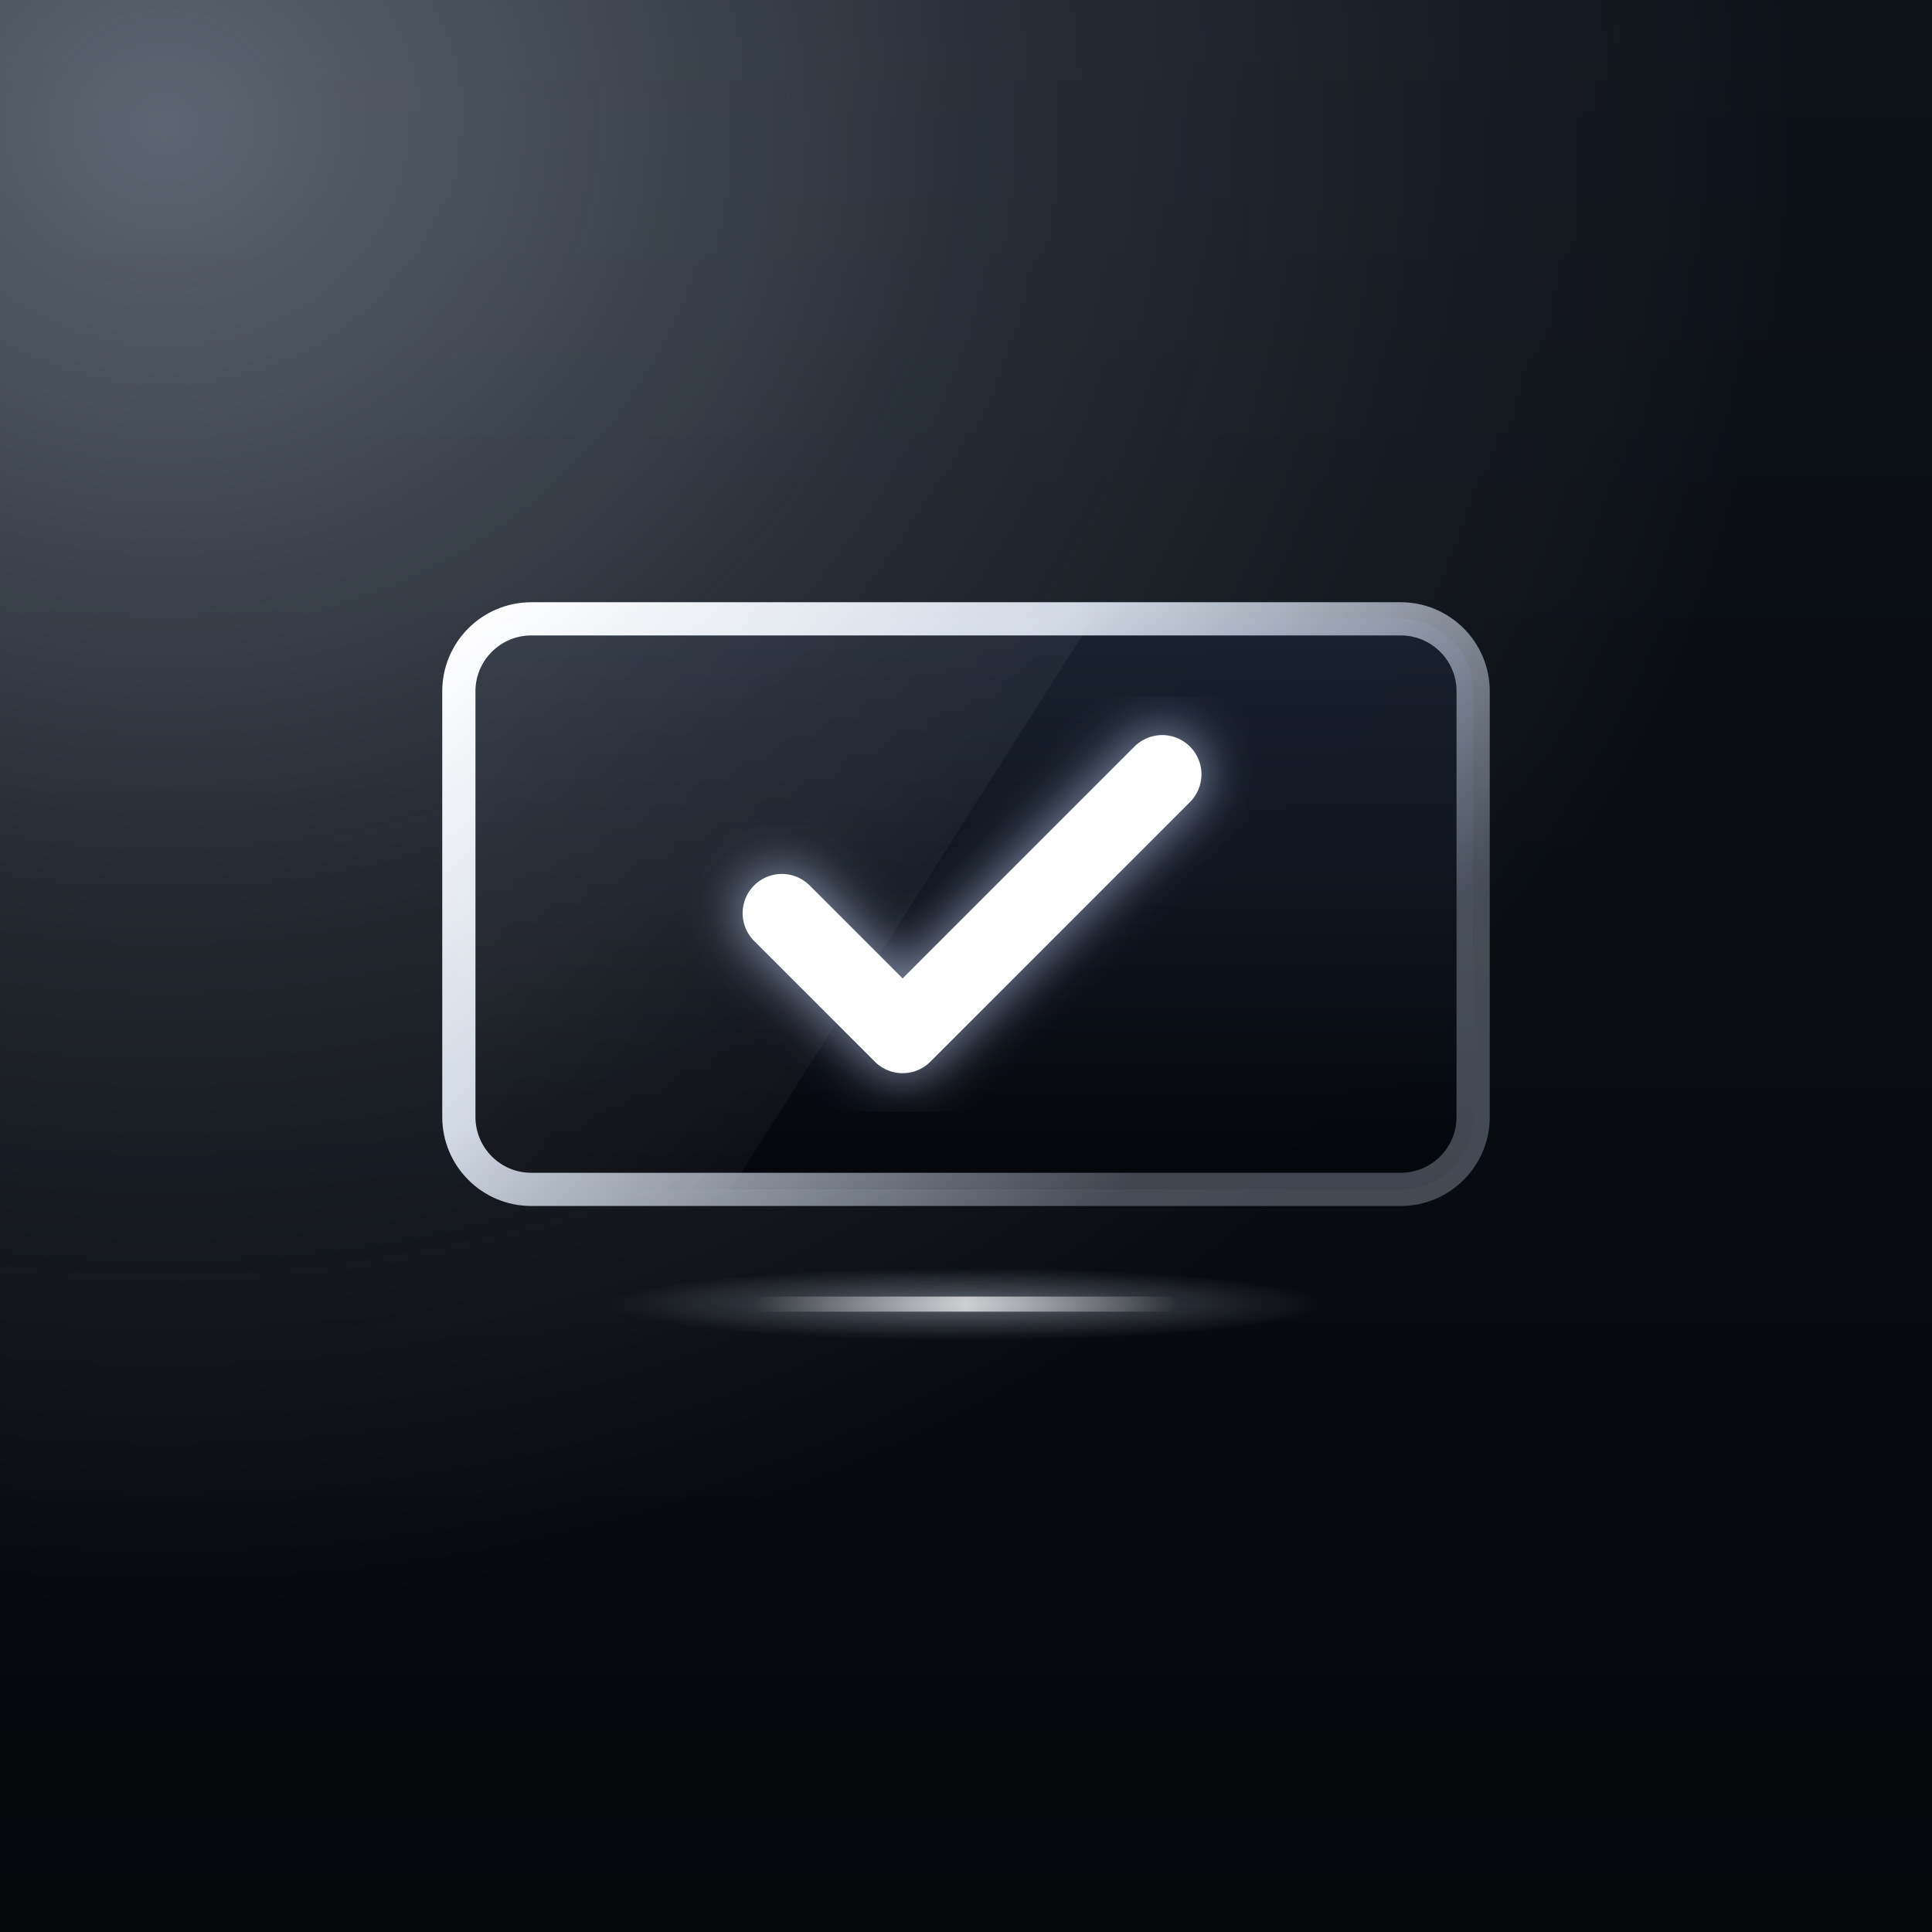
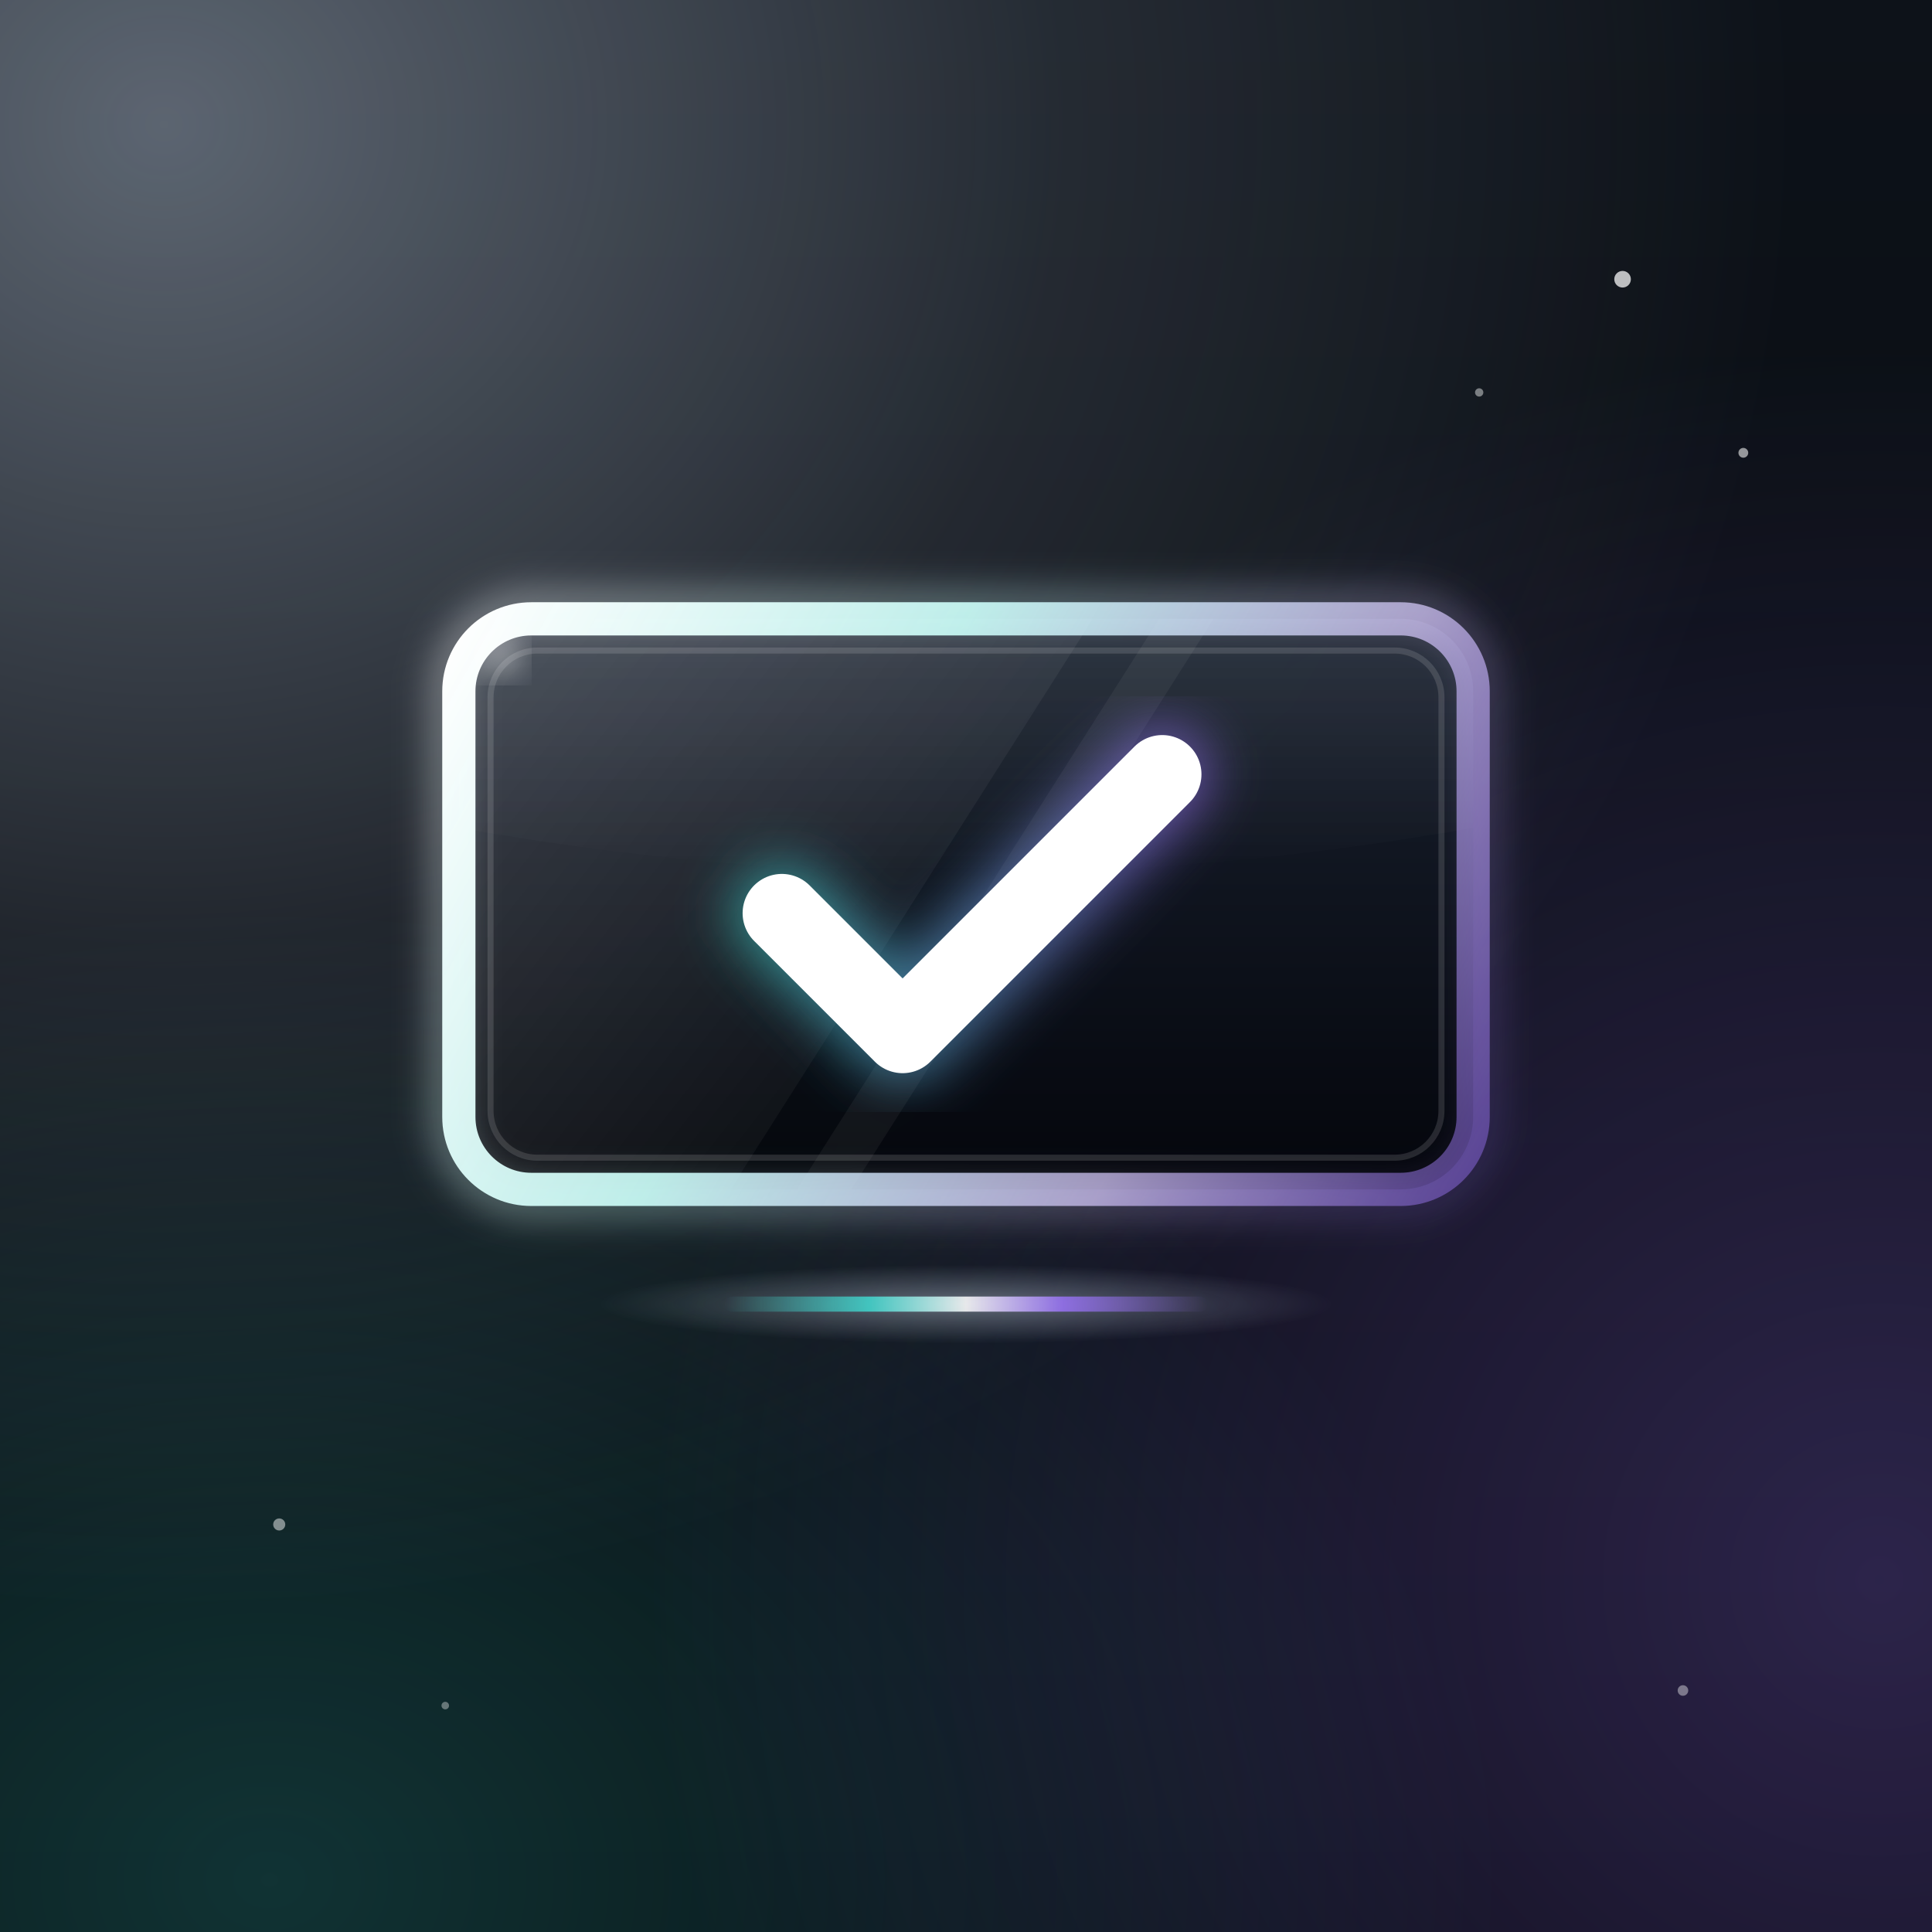
<svg xmlns="http://www.w3.org/2000/svg" viewBox="0 0 512 512" width="512" height="512">
  <defs>
    <linearGradient id="g" x1="0" y1="0" x2="0" y2="1">
      <stop offset="0" stop-color="#0d1219" />
      <stop offset="1" stop-color="#05070b" />
    </linearGradient>
    <radialGradient id="licht" cx="0" cy="0" r="1" gradientUnits="userSpaceOnUse" gradientTransform="translate(40 30) scale(440 400)">
-       <stop offset="0" stop-color="#d4e3f6" stop-opacity="0.4" />
-       <stop offset=".55" stop-color="#d4e3f6" stop-opacity="0.120" />
+       <stop offset="0" stop-color="#d4e3f6" stop-opacity=".40" />
+       <stop offset=".55" stop-color="#d4e3f6" stop-opacity=".12" />
      <stop offset="1" stop-color="#d4e3f6" stop-opacity="0" />
    </radialGradient>
+     <radialGradient id="nebelT" cx="0" cy="0" r="1" gradientUnits="userSpaceOnUse" gradientTransform="translate(70 500) scale(330 260)">
+       <stop offset="0" stop-color="#3fe0d6" stop-opacity="0.2" />
+       <stop offset="1" stop-color="#3fe0d6" stop-opacity="0" />
+     </radialGradient>
+     <radialGradient id="nebelL" cx="0" cy="0" r="1" gradientUnits="userSpaceOnUse" gradientTransform="translate(500 420) scale(330 330)">
+       <stop offset="0" stop-color="#9d74ff" stop-opacity="0.25" />
+       <stop offset="1" stop-color="#9d74ff" stop-opacity="0" />
+     </radialGradient>
    <linearGradient id="rand" x1="0" y1="0" x2="0" y2="1">
-       <stop offset="0" stop-color="#fff" stop-opacity=".22" />
+       <stop offset="0" stop-color="#fff" stop-opacity=".24" />
      <stop offset=".18" stop-color="#fff" stop-opacity="0" />
    </linearGradient>
    <linearGradient id="tiefe" x1="0" y1="0" x2="0" y2="1">
      <stop offset="0" stop-color="#1a2230" />
      <stop offset="1" stop-color="#03050a" />
    </linearGradient>
-     <linearGradient id="kante" gradientUnits="userSpaceOnUse" x1="88" y1="141" x2="272.8" y2="358.35">
+     <linearGradient id="kante" gradientUnits="userSpaceOnUse" x1="88" y1="141" x2="424" y2="330">
      <stop offset="0" stop-color="#fff" />
-       <stop offset=".45" stop-color="#e6eef9" stop-opacity="0.9" />
-       <stop offset="1" stop-color="#cfdcee" stop-opacity="0.3" />
+       <stop offset=".38" stop-color="#c9fbf6" stop-opacity=".92" />
+       <stop offset=".72" stop-color="#d9ccff" stop-opacity=".7" />
+       <stop offset="1" stop-color="#9d74ff" stop-opacity=".42" />
+     </linearGradient>
+     <linearGradient id="glanz" x1="0" y1="0" x2="0" y2="1">
+       <stop offset="0" stop-color="#fff" stop-opacity="0.09" />
+       <stop offset="1" stop-color="#fff" stop-opacity="0" />
    </linearGradient>
    <linearGradient id="spiegel" gradientUnits="userSpaceOnUse" x1="88" y1="141" x2="278" y2="291">
-       <stop offset="0" stop-color="#fff" stop-opacity="0.14" />
+       <stop offset="0" stop-color="#fff" stop-opacity=".16" />
      <stop offset="1" stop-color="#fff" stop-opacity="0" />
    </linearGradient>
    <linearGradient id="oberlicht" x1="0" y1="0" x2="1" y2="0">
      <stop offset="0" stop-color="#fff" stop-opacity="0" />
-       <stop offset=".3" stop-color="#fff" stop-opacity=".55" />
+       <stop offset=".3" stop-color="#fff" stop-opacity=".7" />
      <stop offset="1" stop-color="#fff" stop-opacity="0" />
    </linearGradient>
+     <linearGradient id="glimmfarbe" gradientUnits="userSpaceOnUse" x1="186.0" y1="0" x2="326.0" y2="0">
+       <stop offset="0" stop-color="#3fe0d6" />
+       <stop offset="1" stop-color="#9d74ff" />
+     </linearGradient>
    <radialGradient id="schein" cx=".5" cy=".5" r=".5">
-       <stop offset="0" stop-color="#dbe8fa" stop-opacity="0.38" />
+       <stop offset="0" stop-color="#dbe8fa" stop-opacity=".38" />
      <stop offset="1" stop-color="#dbe8fa" stop-opacity="0" />
    </radialGradient>
    <linearGradient id="linie" x1="0" y1="0" x2="1" y2="0">
-       <stop offset="0" stop-color="#fff" stop-opacity="0" />
-       <stop offset=".5" stop-color="#fff" stop-opacity="0.7" />
-       <stop offset="1" stop-color="#fff" stop-opacity="0" />
+       <stop offset="0" stop-color="#3fe0d6" stop-opacity="0" />
+       <stop offset=".3" stop-color="#3fe0d6" stop-opacity="0.8" />
+       <stop offset=".5" stop-color="#fff" stop-opacity=".85" />
+       <stop offset=".7" stop-color="#9d74ff" stop-opacity="0.8" />
+       <stop offset="1" stop-color="#9d74ff" stop-opacity="0" />
    </linearGradient>
    <clipPath id="scheibe">
      <rect x="88" y="141" width="336" height="189" rx="24" />
    </clipPath>
    <filter id="glimmen" x="-30%" y="-30%" width="160%" height="160%">
-       <feGaussianBlur stdDeviation="8" />
+       <feGaussianBlur stdDeviation="9" />
+     </filter>
+     <filter id="weich" x="-50%" y="-50%" width="200%" height="200%">
+       <feGaussianBlur stdDeviation="6" />
    </filter>
  </defs>
  <rect width="512" height="512" fill="url(#g)" />
+   <rect width="512" height="512" fill="url(#nebelT)" />
+   <rect width="512" height="512" fill="url(#nebelL)" />
  <rect width="512" height="512" fill="url(#licht)" />
+   <circle cx="430" cy="74" r="2.2" fill="#fff" opacity="0.72" />
+   <circle cx="462" cy="120" r="1.3" fill="#fff" opacity="0.56" />
+   <circle cx="392" cy="104" r="1.1" fill="#fff" opacity="0.44" />
+   <circle cx="74" cy="404" r="1.6" fill="#fff" opacity="0.48" />
+   <circle cx="446" cy="448" r="1.4" fill="#fff" opacity="0.40" />
+   <circle cx="118" cy="452" r="1.0" fill="#fff" opacity="0.36" />
  <g transform="translate(256 256) scale(.8) translate(-256 -256)">
-     <rect x="88" y="141" width="336" height="189" rx="24" fill="url(#tiefe)" fill-opacity="0.95" />
+     <rect x="88" y="141" width="336" height="189" rx="24" fill="url(#tiefe)" fill-opacity=".95" />
    <g clip-path="url(#scheibe)">
+       <path d="M88 141 H424 V210.2 Q256.0 240.2 88 210.2 Z" fill="url(#glanz)" />
      <path d="M88 141 H298 L178 330 H88 Z" fill="url(#spiegel)" />
+       <path d="M320 141 H338 L218 330 H200 Z" fill="#fff" fill-opacity="0.05" />
    </g>
-     <path d="M195.0 238.5 l40 40 l86 -86" fill="none" stroke="#cfe0ff" stroke-opacity="0.55" stroke-width="30" stroke-linecap="round" stroke-linejoin="round" filter="url(#glimmen)" />
+     <path d="M195.0 238.5 l40 40 l86 -86" fill="none" stroke="url(#glimmfarbe)" stroke-opacity="0.6" stroke-width="32" stroke-linecap="round" stroke-linejoin="round" filter="url(#glimmen)" />
    <path d="M195.0 238.5 l40 40 l86 -86" fill="none" stroke="#fff" stroke-width="26" stroke-linecap="round" stroke-linejoin="round" />
+     <rect x="84" y="137" width="344" height="197" rx="28" fill="none" stroke="url(#kante)" stroke-opacity="0.42" stroke-width="10" filter="url(#weich)" />
    <rect x="88" y="141" width="336" height="189" rx="24" fill="none" stroke="url(#kante)" stroke-width="11" />
+     <rect x="98.5" y="151.5" width="315.0" height="168.0" rx="15.5" fill="none" stroke="#fff" stroke-opacity="0.13" stroke-width="2" />
    <path d="M118 149.5 H394" stroke="url(#oberlicht)" stroke-width="3" stroke-linecap="round" />
-     <ellipse cx="256.0" cy="368" rx="118" ry="12" fill="url(#schein)" />
-     <rect x="186.0" y="365.5" width="140" height="5" rx="2.5" fill="url(#linie)" />
+     <circle cx="102" cy="153" r="5" fill="#fff" opacity=".9" filter="url(#weich)" />
+     <ellipse cx="256.0" cy="368" rx="122" ry="13" fill="url(#schein)" />
+     <rect x="176.0" y="365.5" width="160" height="5" rx="2.5" fill="url(#linie)" />
  </g>
</svg>
